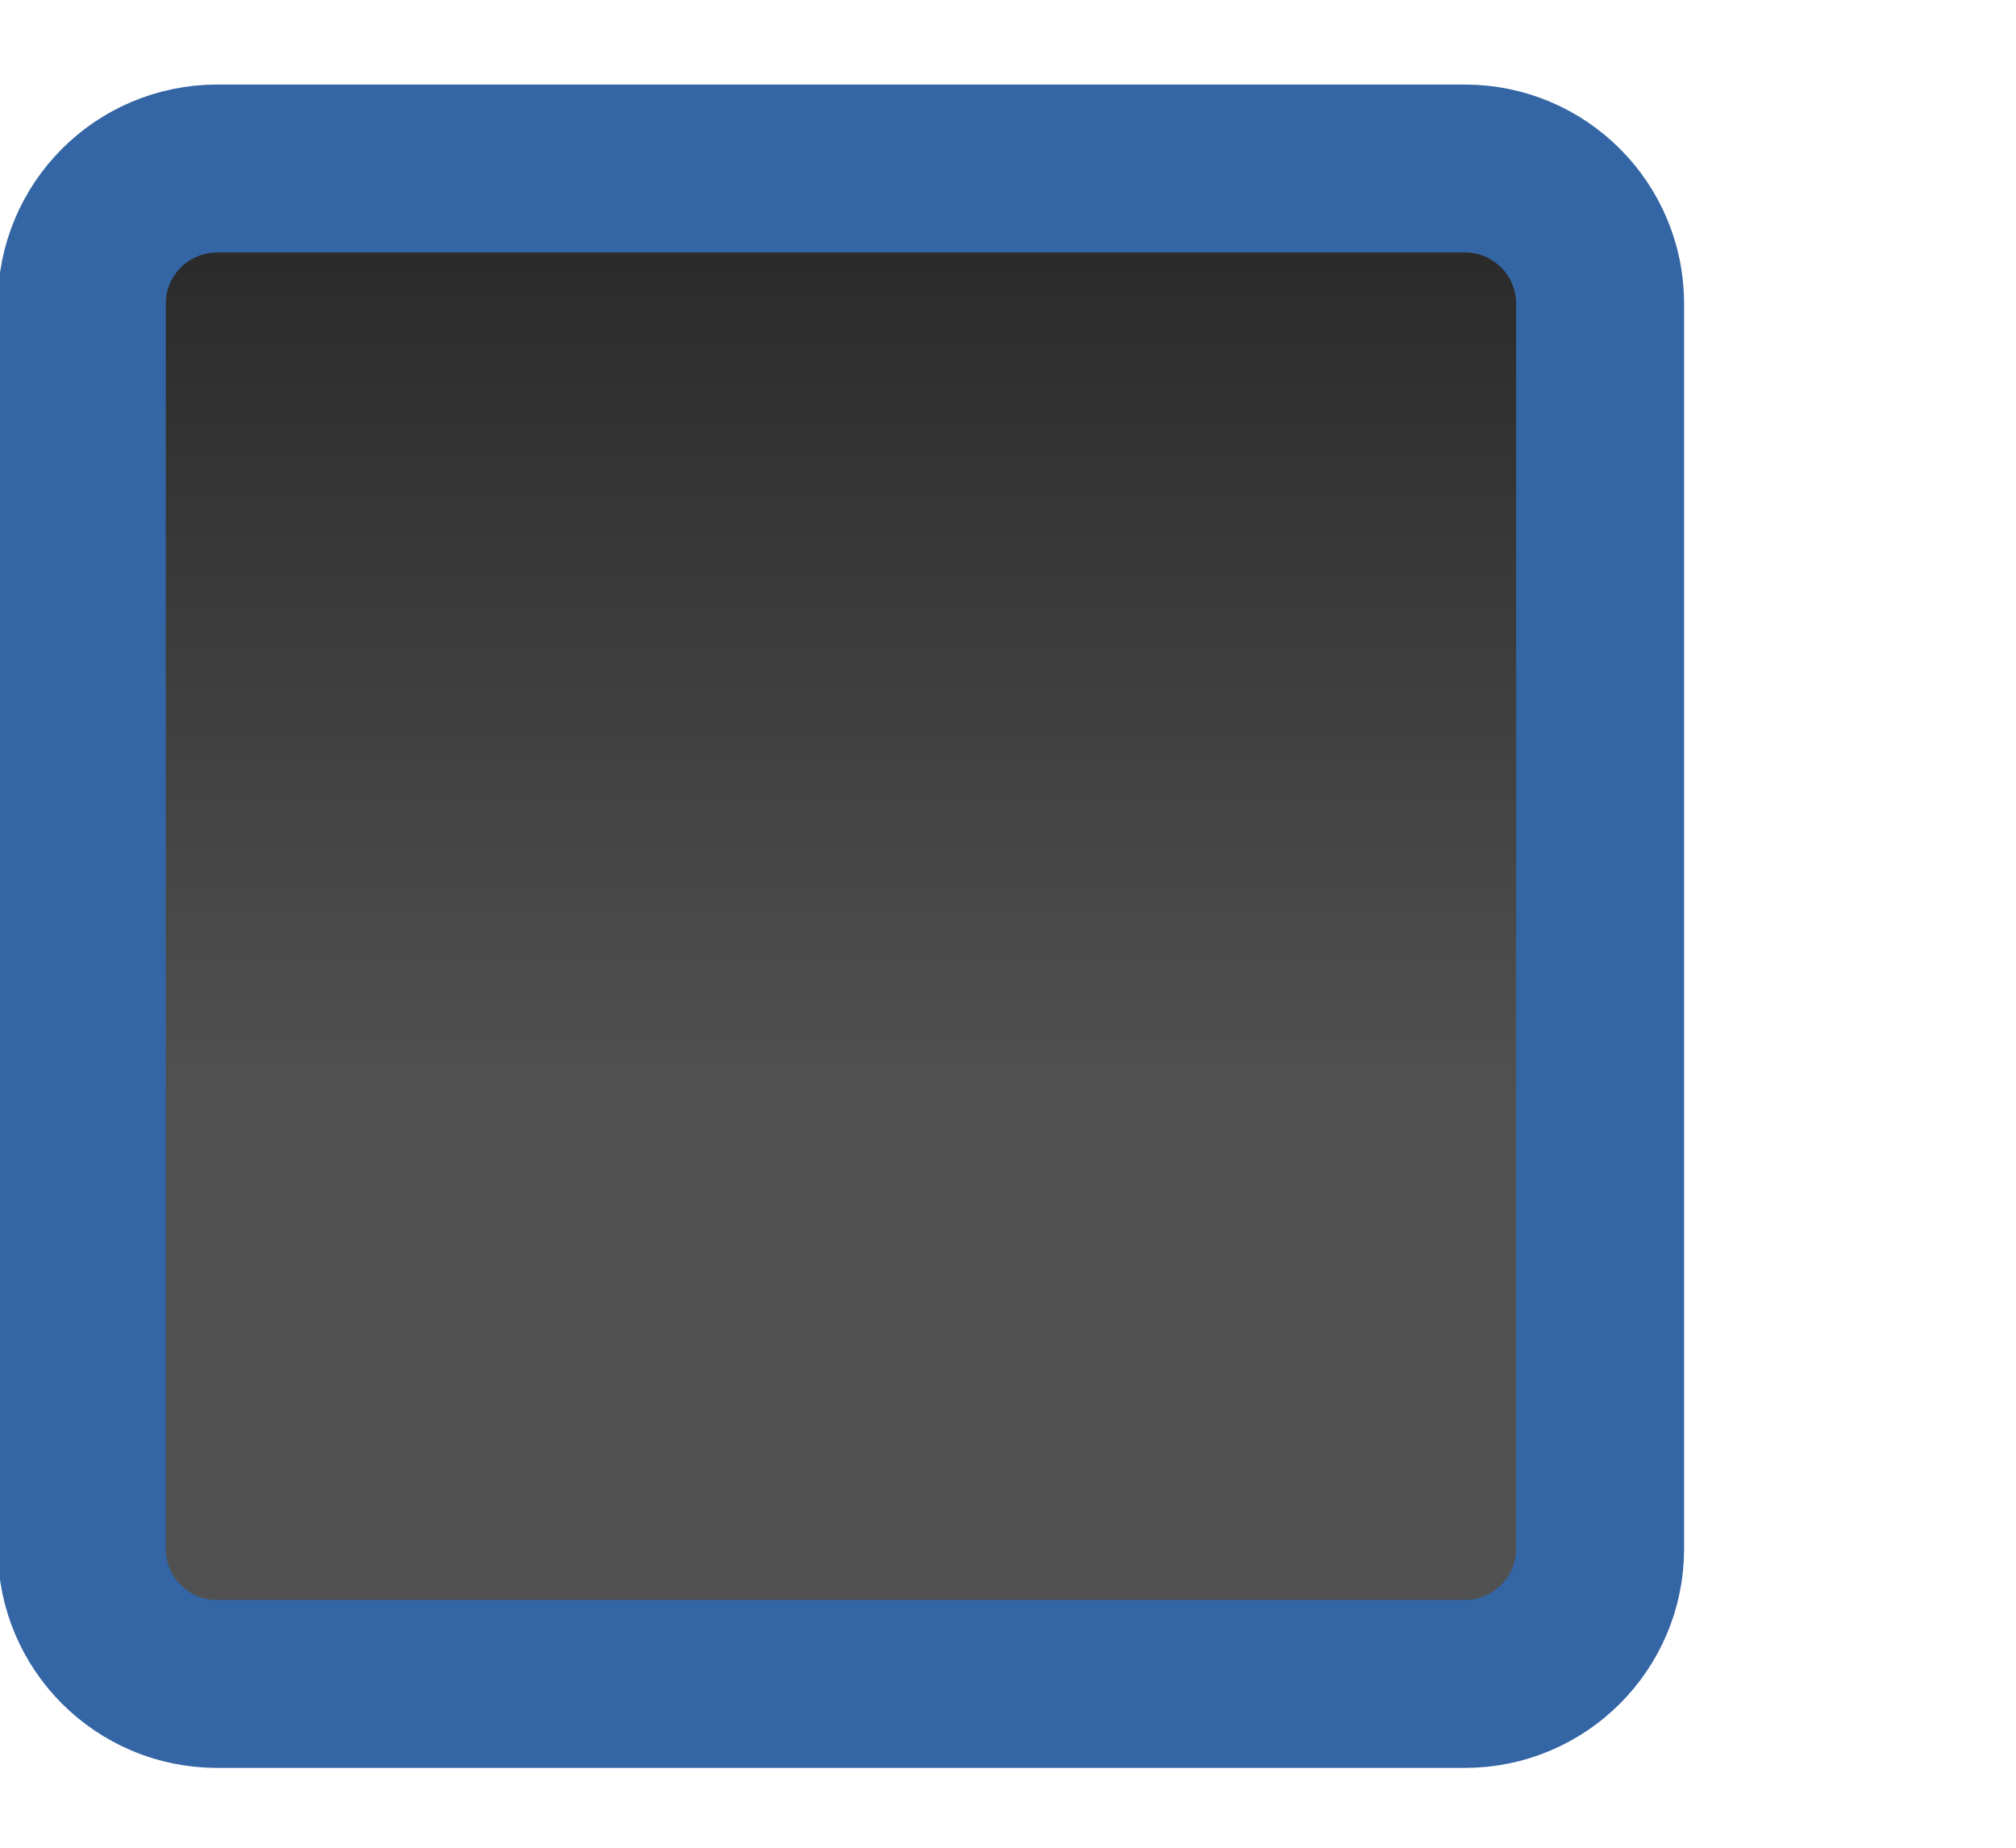
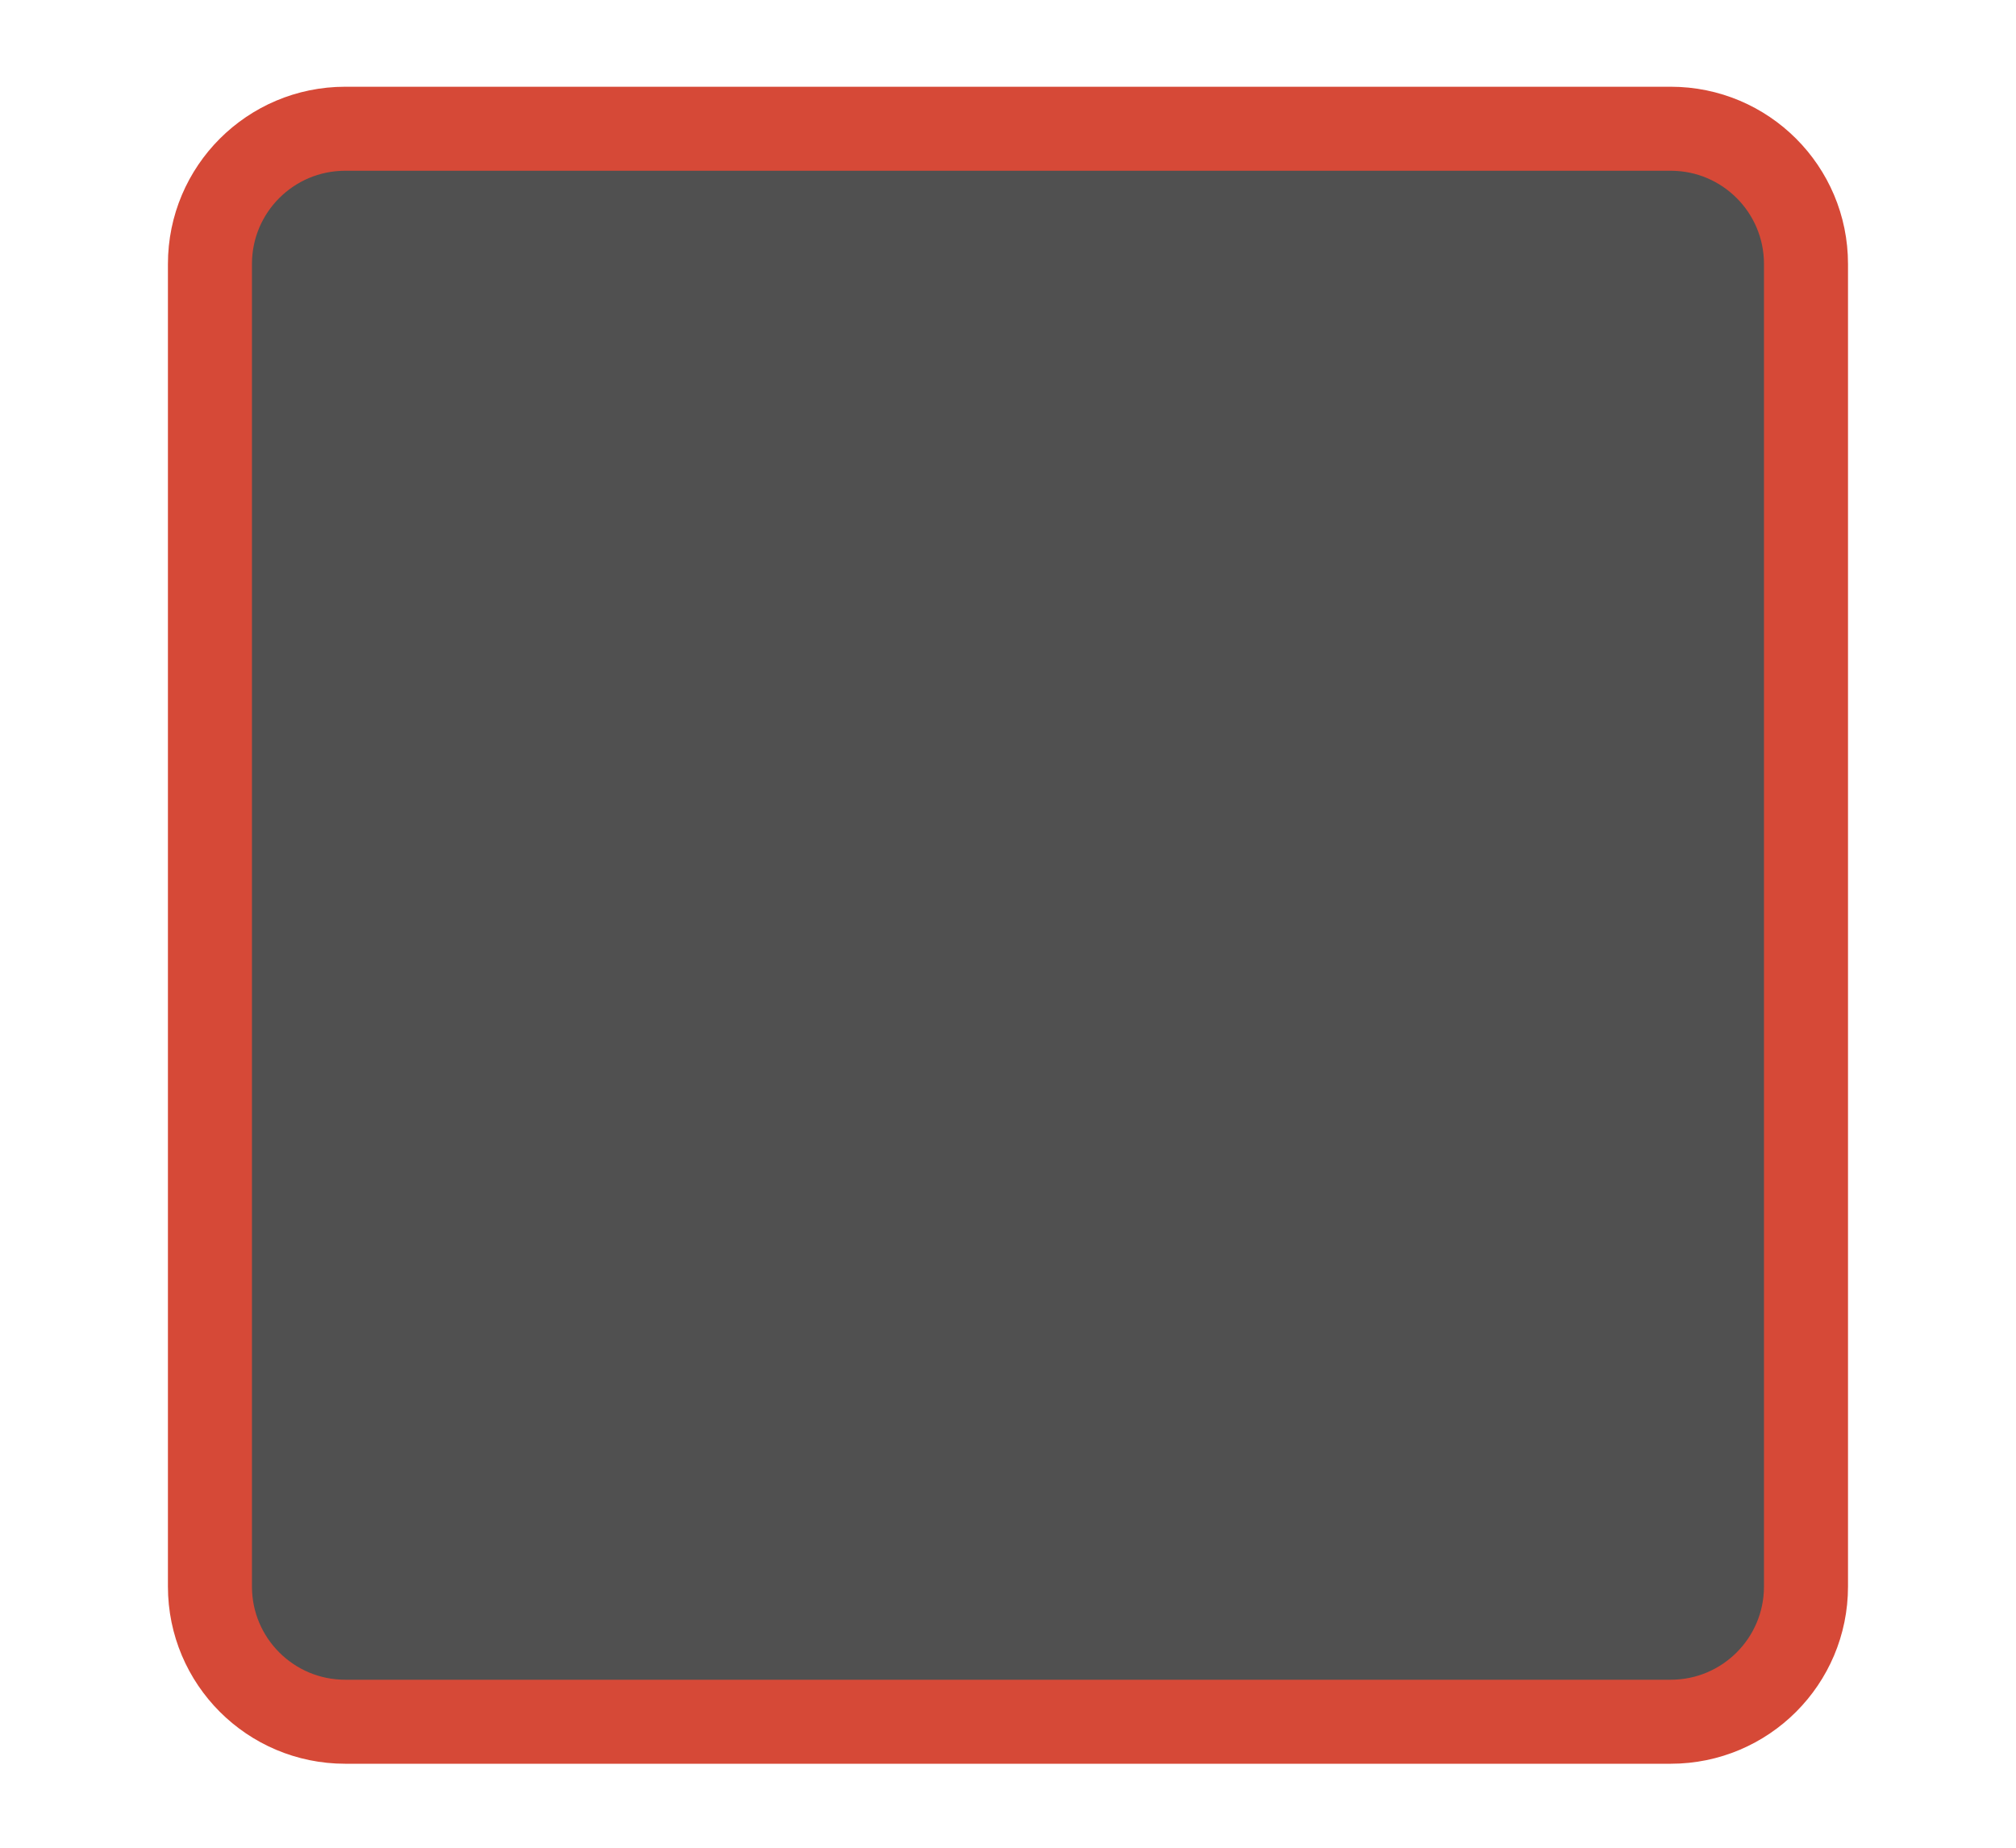
<svg xmlns="http://www.w3.org/2000/svg" xmlns:xlink="http://www.w3.org/1999/xlink" width="24" height="22" id="svg3199" version="1.1">
  <defs id="defs3201">
    <linearGradient id="linearGradient15404">
      <stop id="stop15406" offset="0" style="stop-color:#515151;stop-opacity:1" />
      <stop id="stop15408" offset="1" style="stop-color:#292929;stop-opacity:1" />
+     </linearGradient>
+     <linearGradient xlink:href="#linearGradient5872-5-1" id="linearGradient5891-0-4" gradientUnits="userSpaceOnUse" x1="205.841" y1="246.709" x2="206.748" y2="231.241" />
+     <linearGradient id="linearGradient5872-5-1">
+       <stop style="stop-color:#0b2e52;stop-opacity:1" offset="0" id="stop5874-4-4" />
+       <stop style="stop-color:#1862af;stop-opacity:1" offset="1" id="stop5876-0-5" />
    </linearGradient>
    <linearGradient y2="-388.73" x2="-93.031" y1="-396.347" x1="-93.031" gradientTransform="matrix(1.591837,0,0,0.8571429,-256.5612,59.68542)" gradientUnits="userSpaceOnUse" id="linearGradient14219" xlink:href="#linearGradient15404" />
    <linearGradient id="linearGradient10013-4-63-6">
      <stop style="stop-color:#333333;stop-opacity:1;" offset="0" id="stop10015-2-76-1" />
      <stop style="stop-color:#292929;stop-opacity:1" offset="1" id="stop10017-46-15-8" />
    </linearGradient>
    <linearGradient id="linearGradient10597-5">
      <stop style="stop-color:#16191a;stop-opacity:1;" offset="0" id="stop10599-2" />
      <stop style="stop-color:#2b3133;stop-opacity:1" offset="1" id="stop10601-5" />
    </linearGradient>
    <linearGradient y2="-322.164" x2="921.225" y1="-330.051" x1="921.328" gradientTransform="matrix(1.591837,0,0,0.8571429,-1456.546,275.4519)" gradientUnits="userSpaceOnUse" id="linearGradient15374" xlink:href="#linearGradient10013-4-63-6" />
    <linearGradient gradientTransform="translate(-1199.985,216.3805)" y2="-227.08" x2="1203.918" y1="-217.567" x1="1203.918" gradientUnits="userSpaceOnUse" id="linearGradient15376" xlink:href="#linearGradient10597-5" />
+     <linearGradient xlink:href="#linearGradient15404" id="linearGradient3021" gradientUnits="userSpaceOnUse" gradientTransform="matrix(1.591837,0,0,0.8571429,-256.5612,59.68542)" x1="-93.031" y1="-396.347" x2="-93.031" y2="-388.73" />
+     <linearGradient xlink:href="#linearGradient5872-5-1" id="linearGradient3027" gradientUnits="userSpaceOnUse" x1="205.841" y1="246.709" x2="206.748" y2="231.241" />
+     <linearGradient xlink:href="#linearGradient5872-5-1" id="linearGradient3032" gradientUnits="userSpaceOnUse" x1="205.841" y1="246.709" x2="206.748" y2="231.241" gradientTransform="matrix(0.84337,0,0,0.84337,193.9043,337.9363)" />
  </defs>
  <g id="layer1" transform="translate(-342.5,-521.3622)">
-     <g transform="matrix(0.8023006,0,0,0.8023006,-87.62404,-453.103)" id="g14586" style="stroke-width:2.371;stroke-miterlimit:4;stroke-dasharray:none">
-       <g transform="matrix(1.996929,0,0,1.996929,-397.0549,877.0048)" id="g15291-9" style="stroke-width:1.188;stroke-miterlimit:4;stroke-dasharray:none;display:inline;enable-background:new">
-         <g transform="translate(877.5035,-102.8351)" id="g16853-4" style="stroke-width:1.188;stroke-miterlimit:4;stroke-dasharray:none;enable-background:new">
-           <rect transform="scale(1,-1)" style="color:#000000;fill:url(#linearGradient14219);fill-opacity:1;fill-rule:nonzero;stroke:#3465a4;stroke-width:1.248;stroke-linecap:butt;stroke-linejoin:miter;stroke-miterlimit:4;stroke-opacity:1;stroke-dasharray:none;stroke-dashoffset:0;marker:none;visibility:visible;display:inline;overflow:visible;enable-background:new" id="rect6506-6" width="11.282" height="11.262" x="-409.594" y="-284.401" rx="1.005" ry="1.005" />
-         </g>
-       </g>
-       <g transform="translate(344,988)" id="g5886" style="stroke-width:2.371;stroke-miterlimit:4;stroke-dasharray:none;display:inline;enable-background:new" />
+     <g transform="matrix(1.68415,0,0,1.68415,1034.817,62.88809)" id="g16853-4" style="fill:#505050;fill-opacity:1;stroke:#d64937;stroke-opacity:1;enable-background:new">
+       <rect transform="scale(1,-1)" style="color:#000000;fill:#505050;fill-opacity:1;fill-rule:nonzero;stroke:#d64937;stroke-width:0.594;stroke-linecap:butt;stroke-linejoin:miter;stroke-miterlimit:4;stroke-opacity:1;stroke-dasharray:none;stroke-dashoffset:0;marker:none;visibility:visible;display:inline;overflow:visible;enable-background:new" id="rect6506-6" width="11.282" height="11.262" x="-409.594" y="-284.401" rx="0.956" ry="0.956" />
    </g>
  </g>
</svg>
